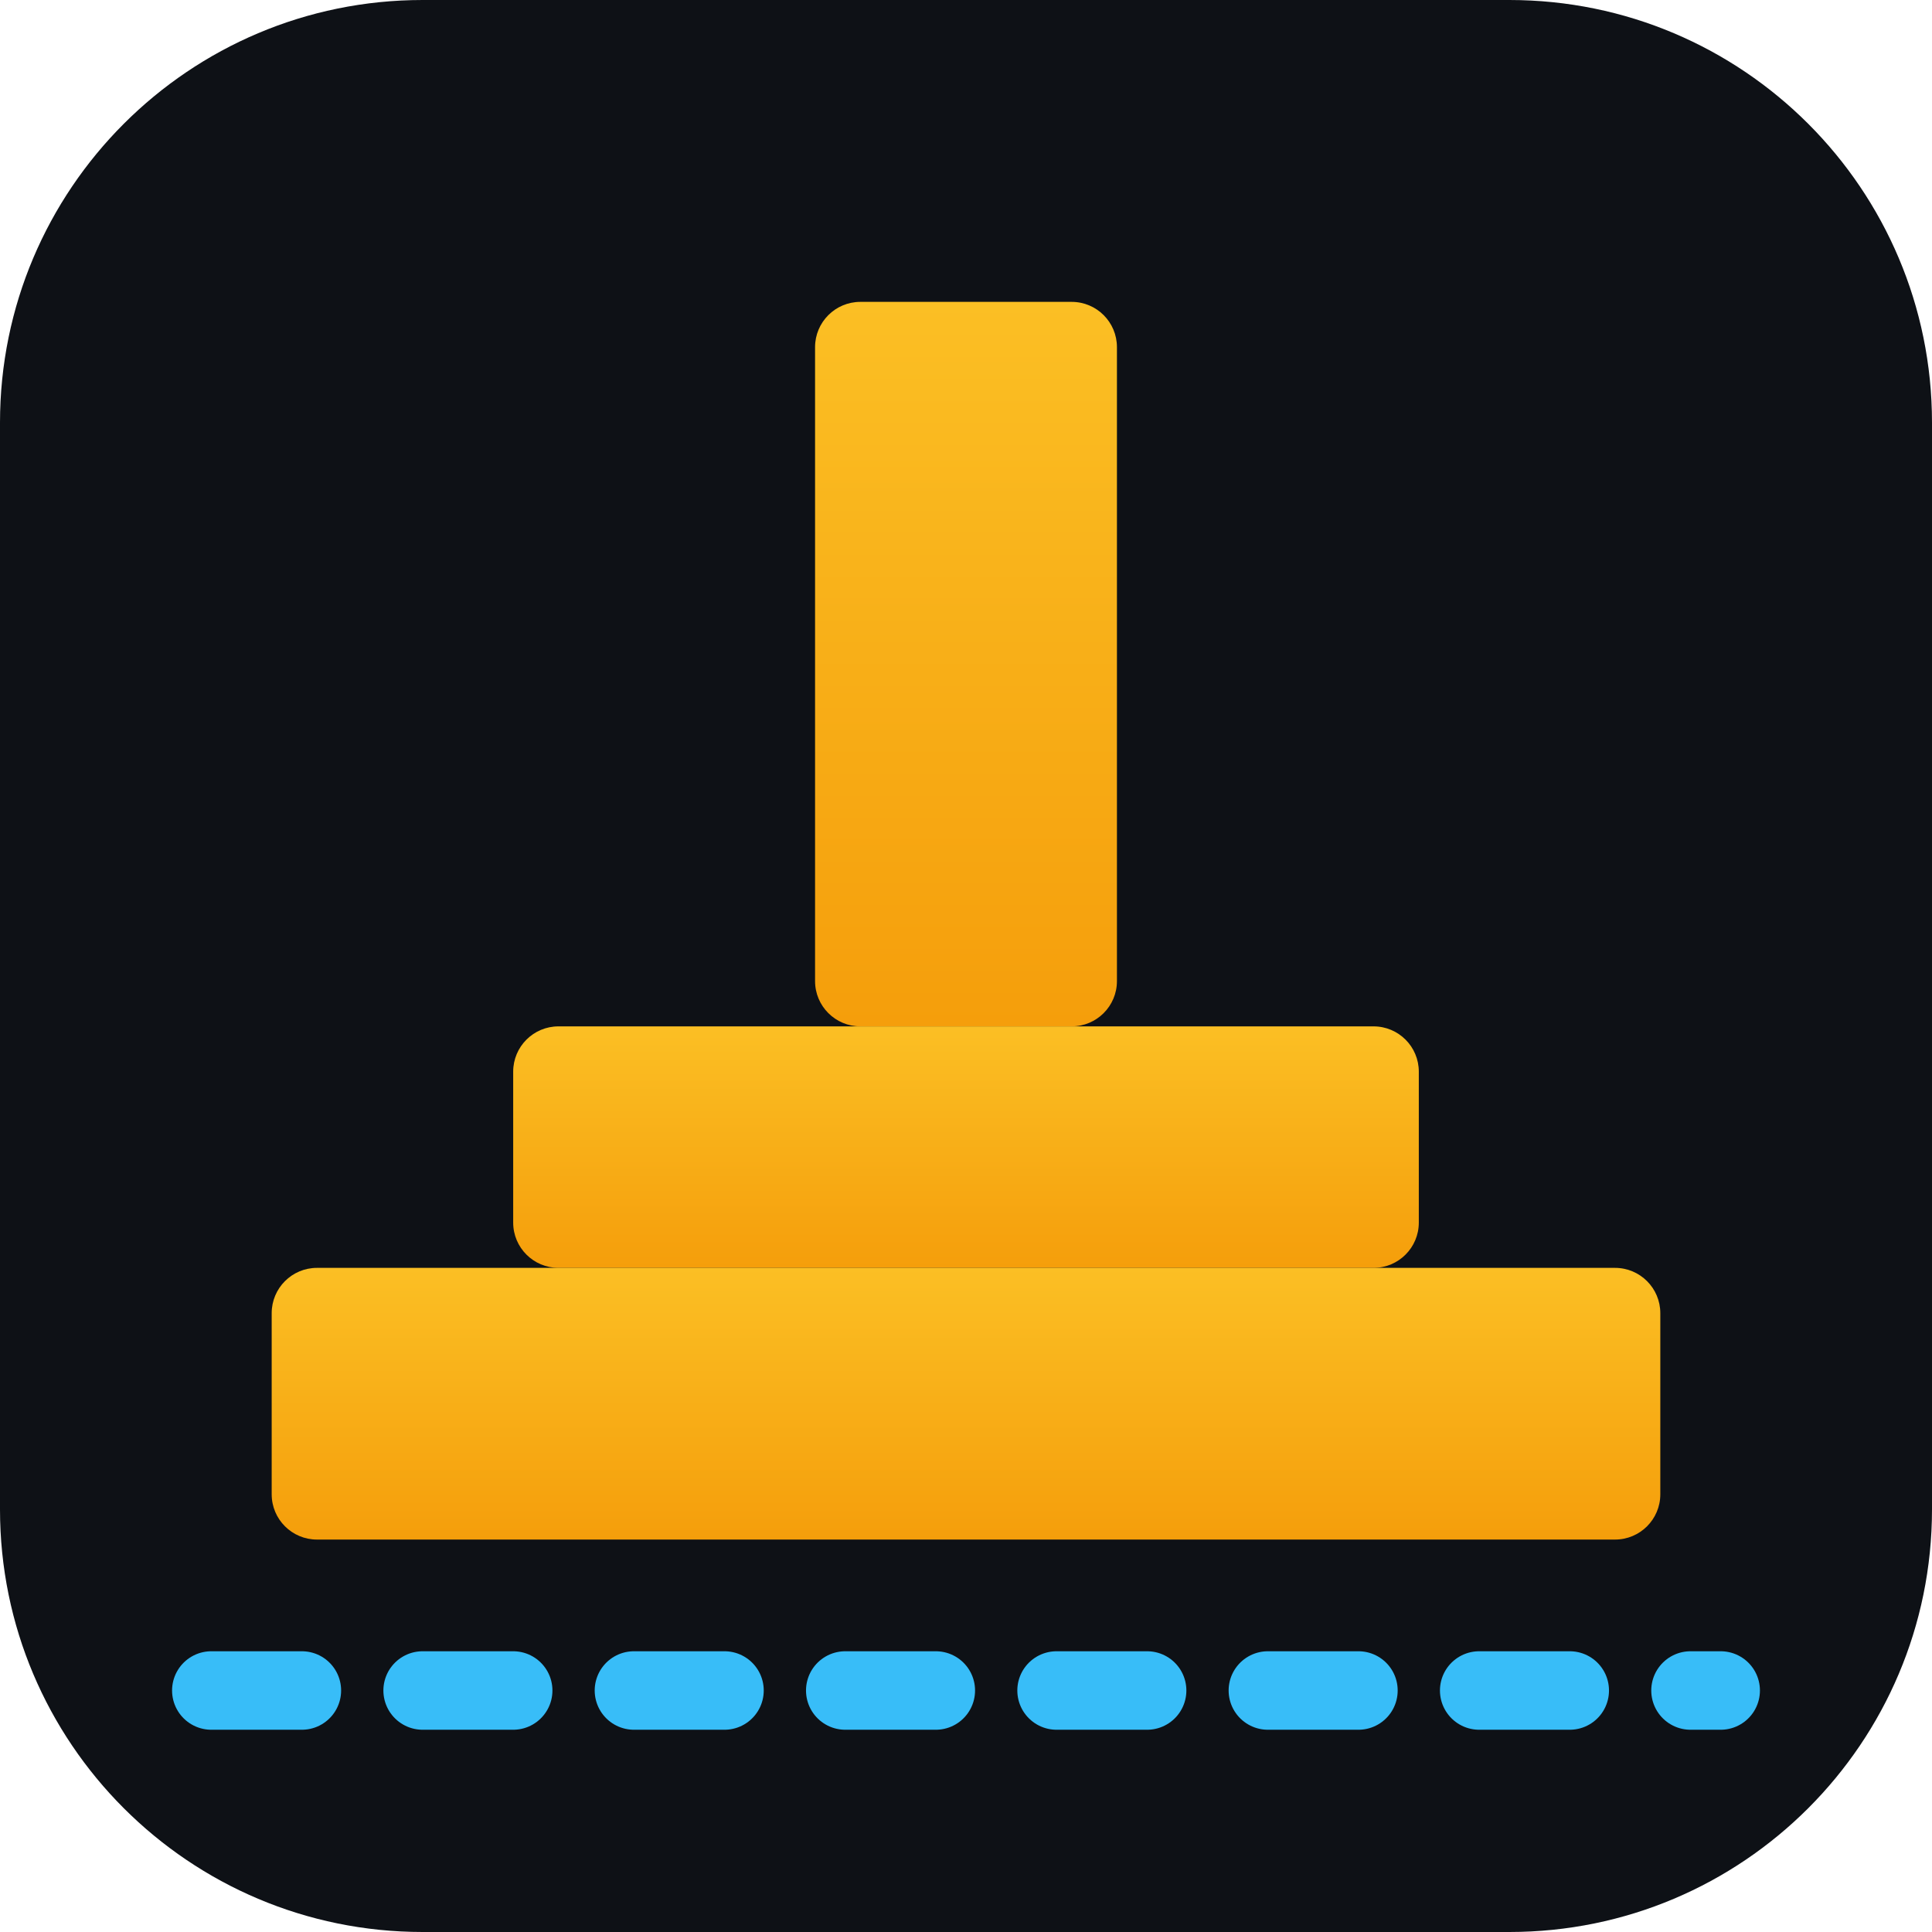
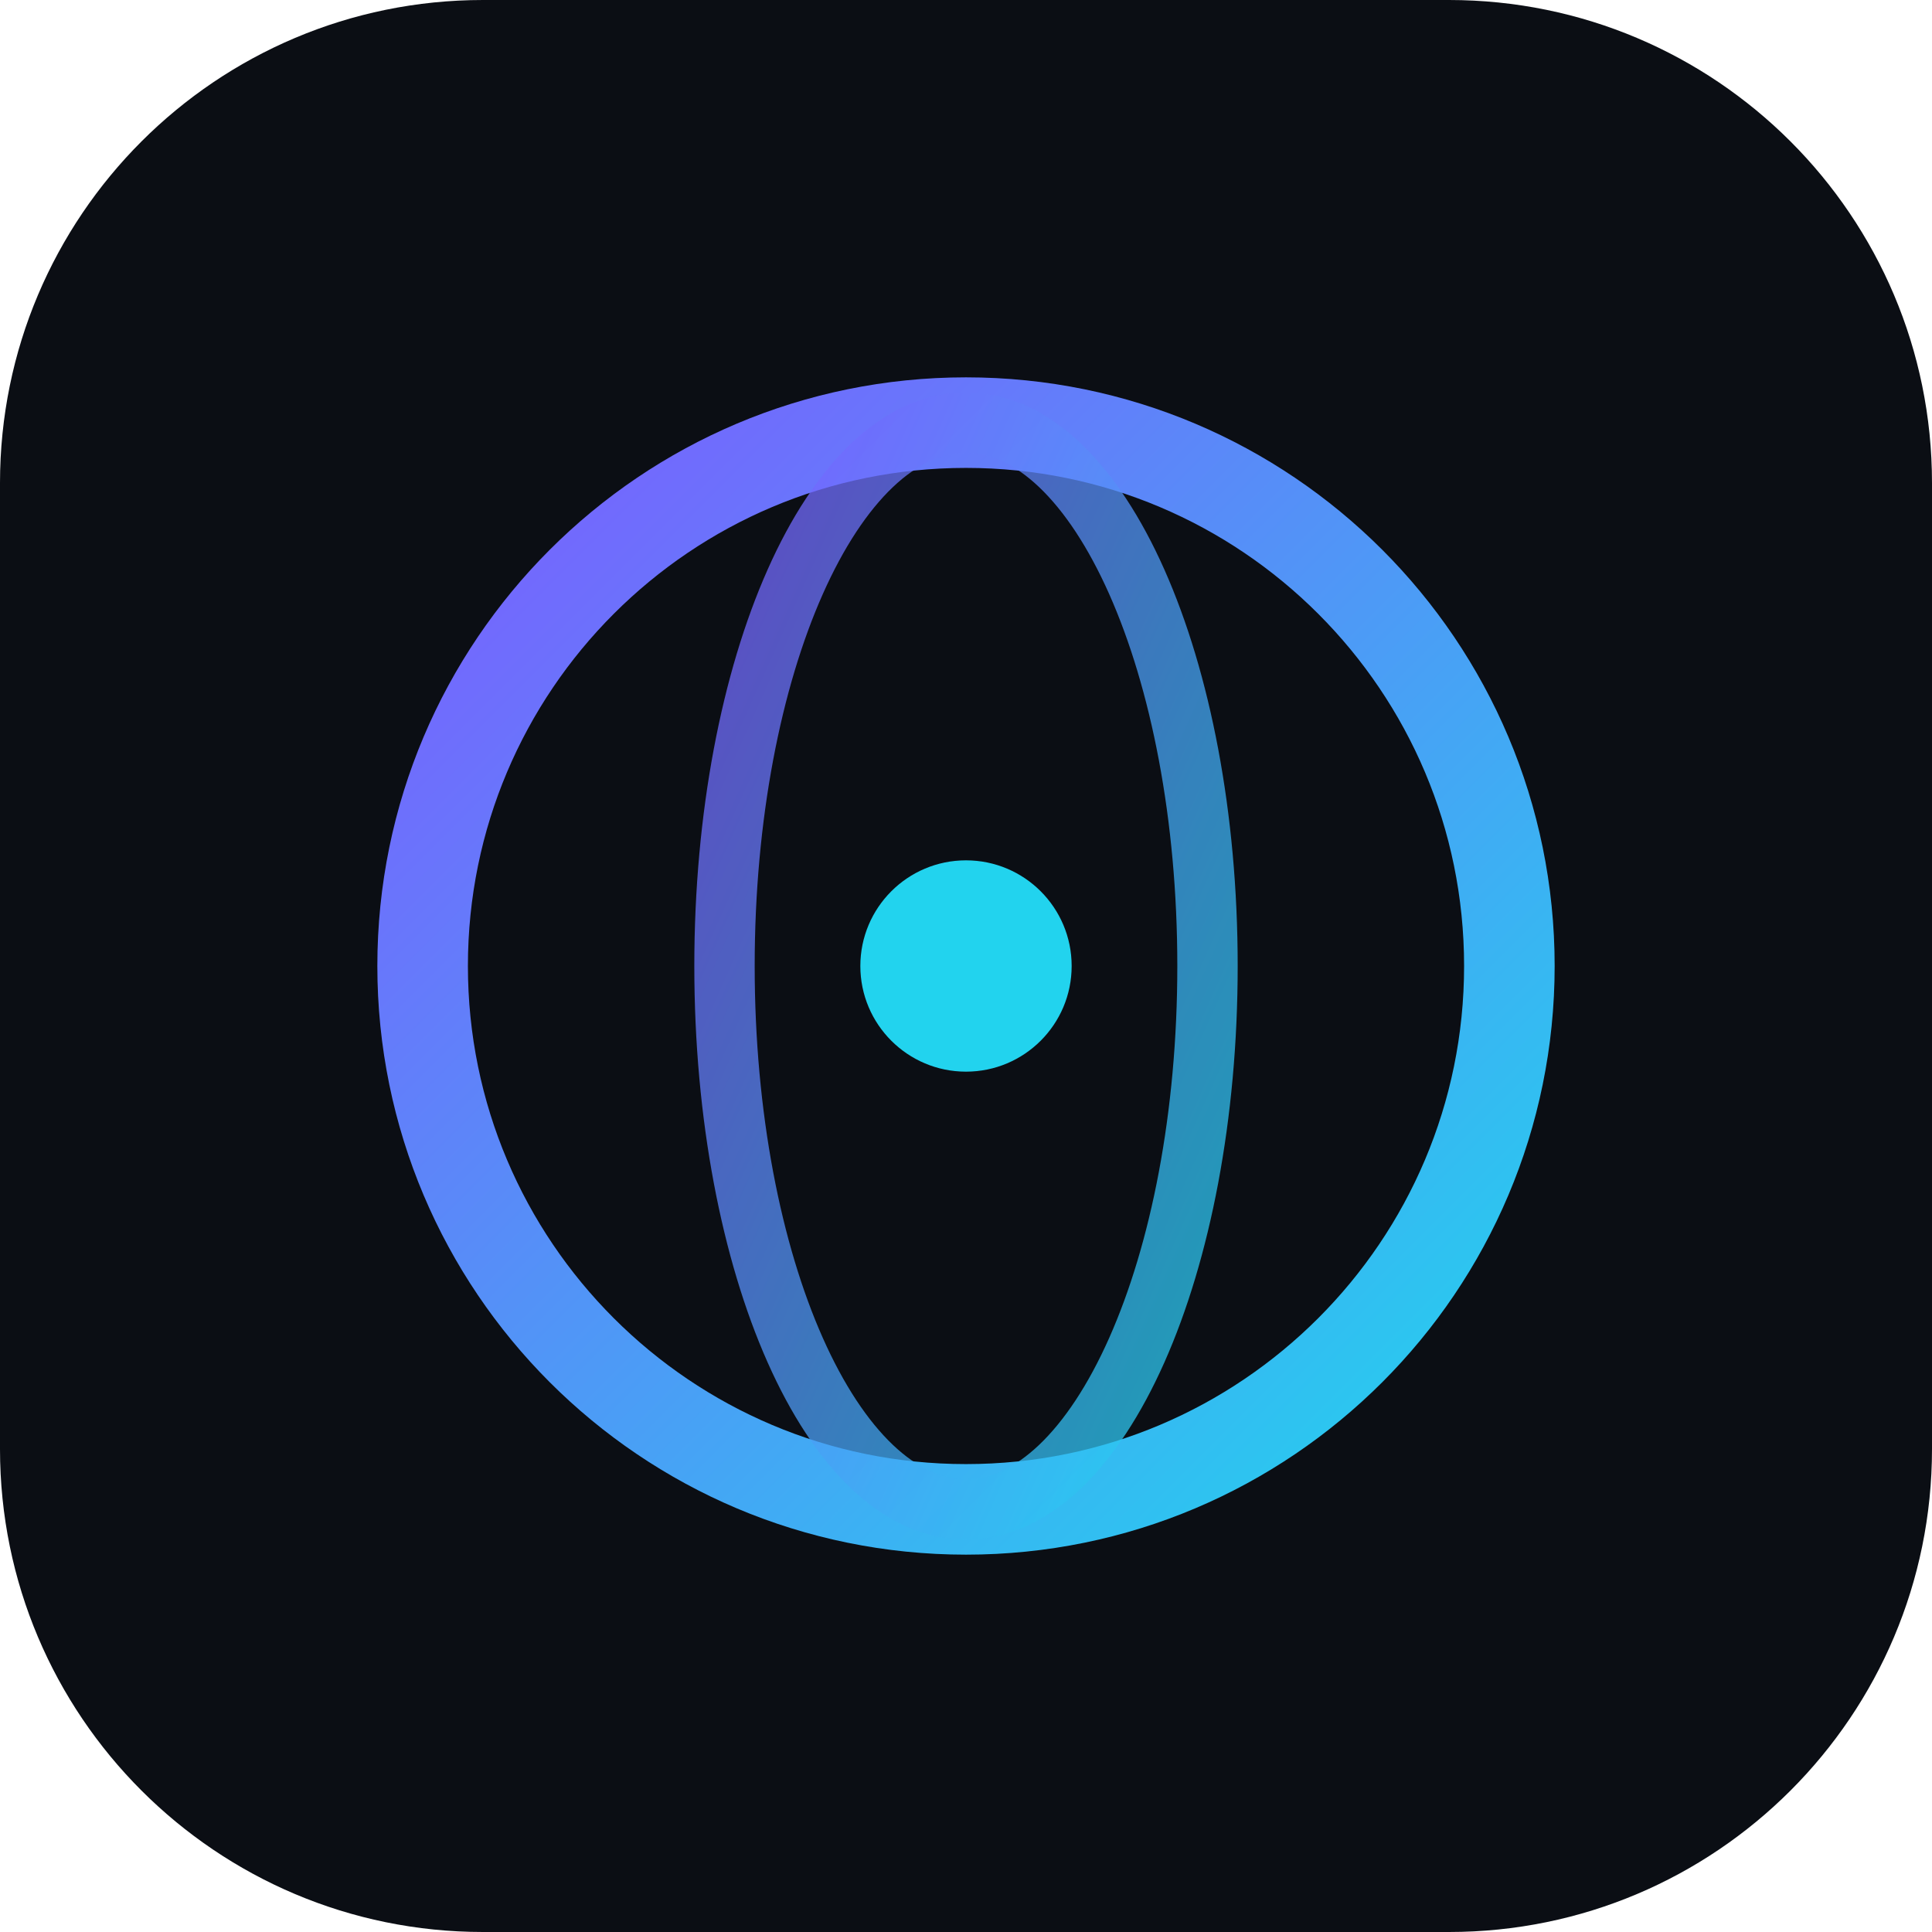
<svg xmlns="http://www.w3.org/2000/svg" viewBox="0 0 64 64">
  <defs>
-     <linearGradient id="g" x1="0" y1="0" x2="0" y2="1">
-       <stop offset="0" stop-color="#FBBF24" />
-       <stop offset="1" stop-color="#F59E0B" />
+     <linearGradient id="g" x1="0" y1="0" x2="1" y2="1">
+       <stop offset="0" stop-color="#7C5CFF" />
+       <stop offset="1" stop-color="#22D3EE" />
    </linearGradient>
  </defs>
-   <rect width="64" height="64" rx="14" fill="#0E1116" />
-   <rect x="27" y="10" width="10" height="24" rx="1.5" fill="url(#g)" />
-   <rect x="17" y="34" width="30" height="8" rx="1.5" fill="url(#g)" />
-   <rect x="9" y="42" width="46" height="9" rx="1.5" fill="url(#g)" />
-   <path d="M7 56h50" stroke="#38BDF8" stroke-width="2.6" stroke-linecap="round" stroke-dasharray="3 4" />
+   <rect width="64" height="64" rx="16" fill="#0B0E14" />
+   <circle cx="32" cy="32" r="18" fill="none" stroke="url(#g)" stroke-width="3" />
+   <ellipse cx="32" cy="32" rx="8" ry="18" fill="none" stroke="url(#g)" stroke-width="2" opacity=".75" />
+   <path d="M14 32h36" stroke="url(#g)" stroke-width="2" opacity=".75" />
+   <circle cx="32" cy="32" r="3.5" fill="#22D3EE" />
</svg>
